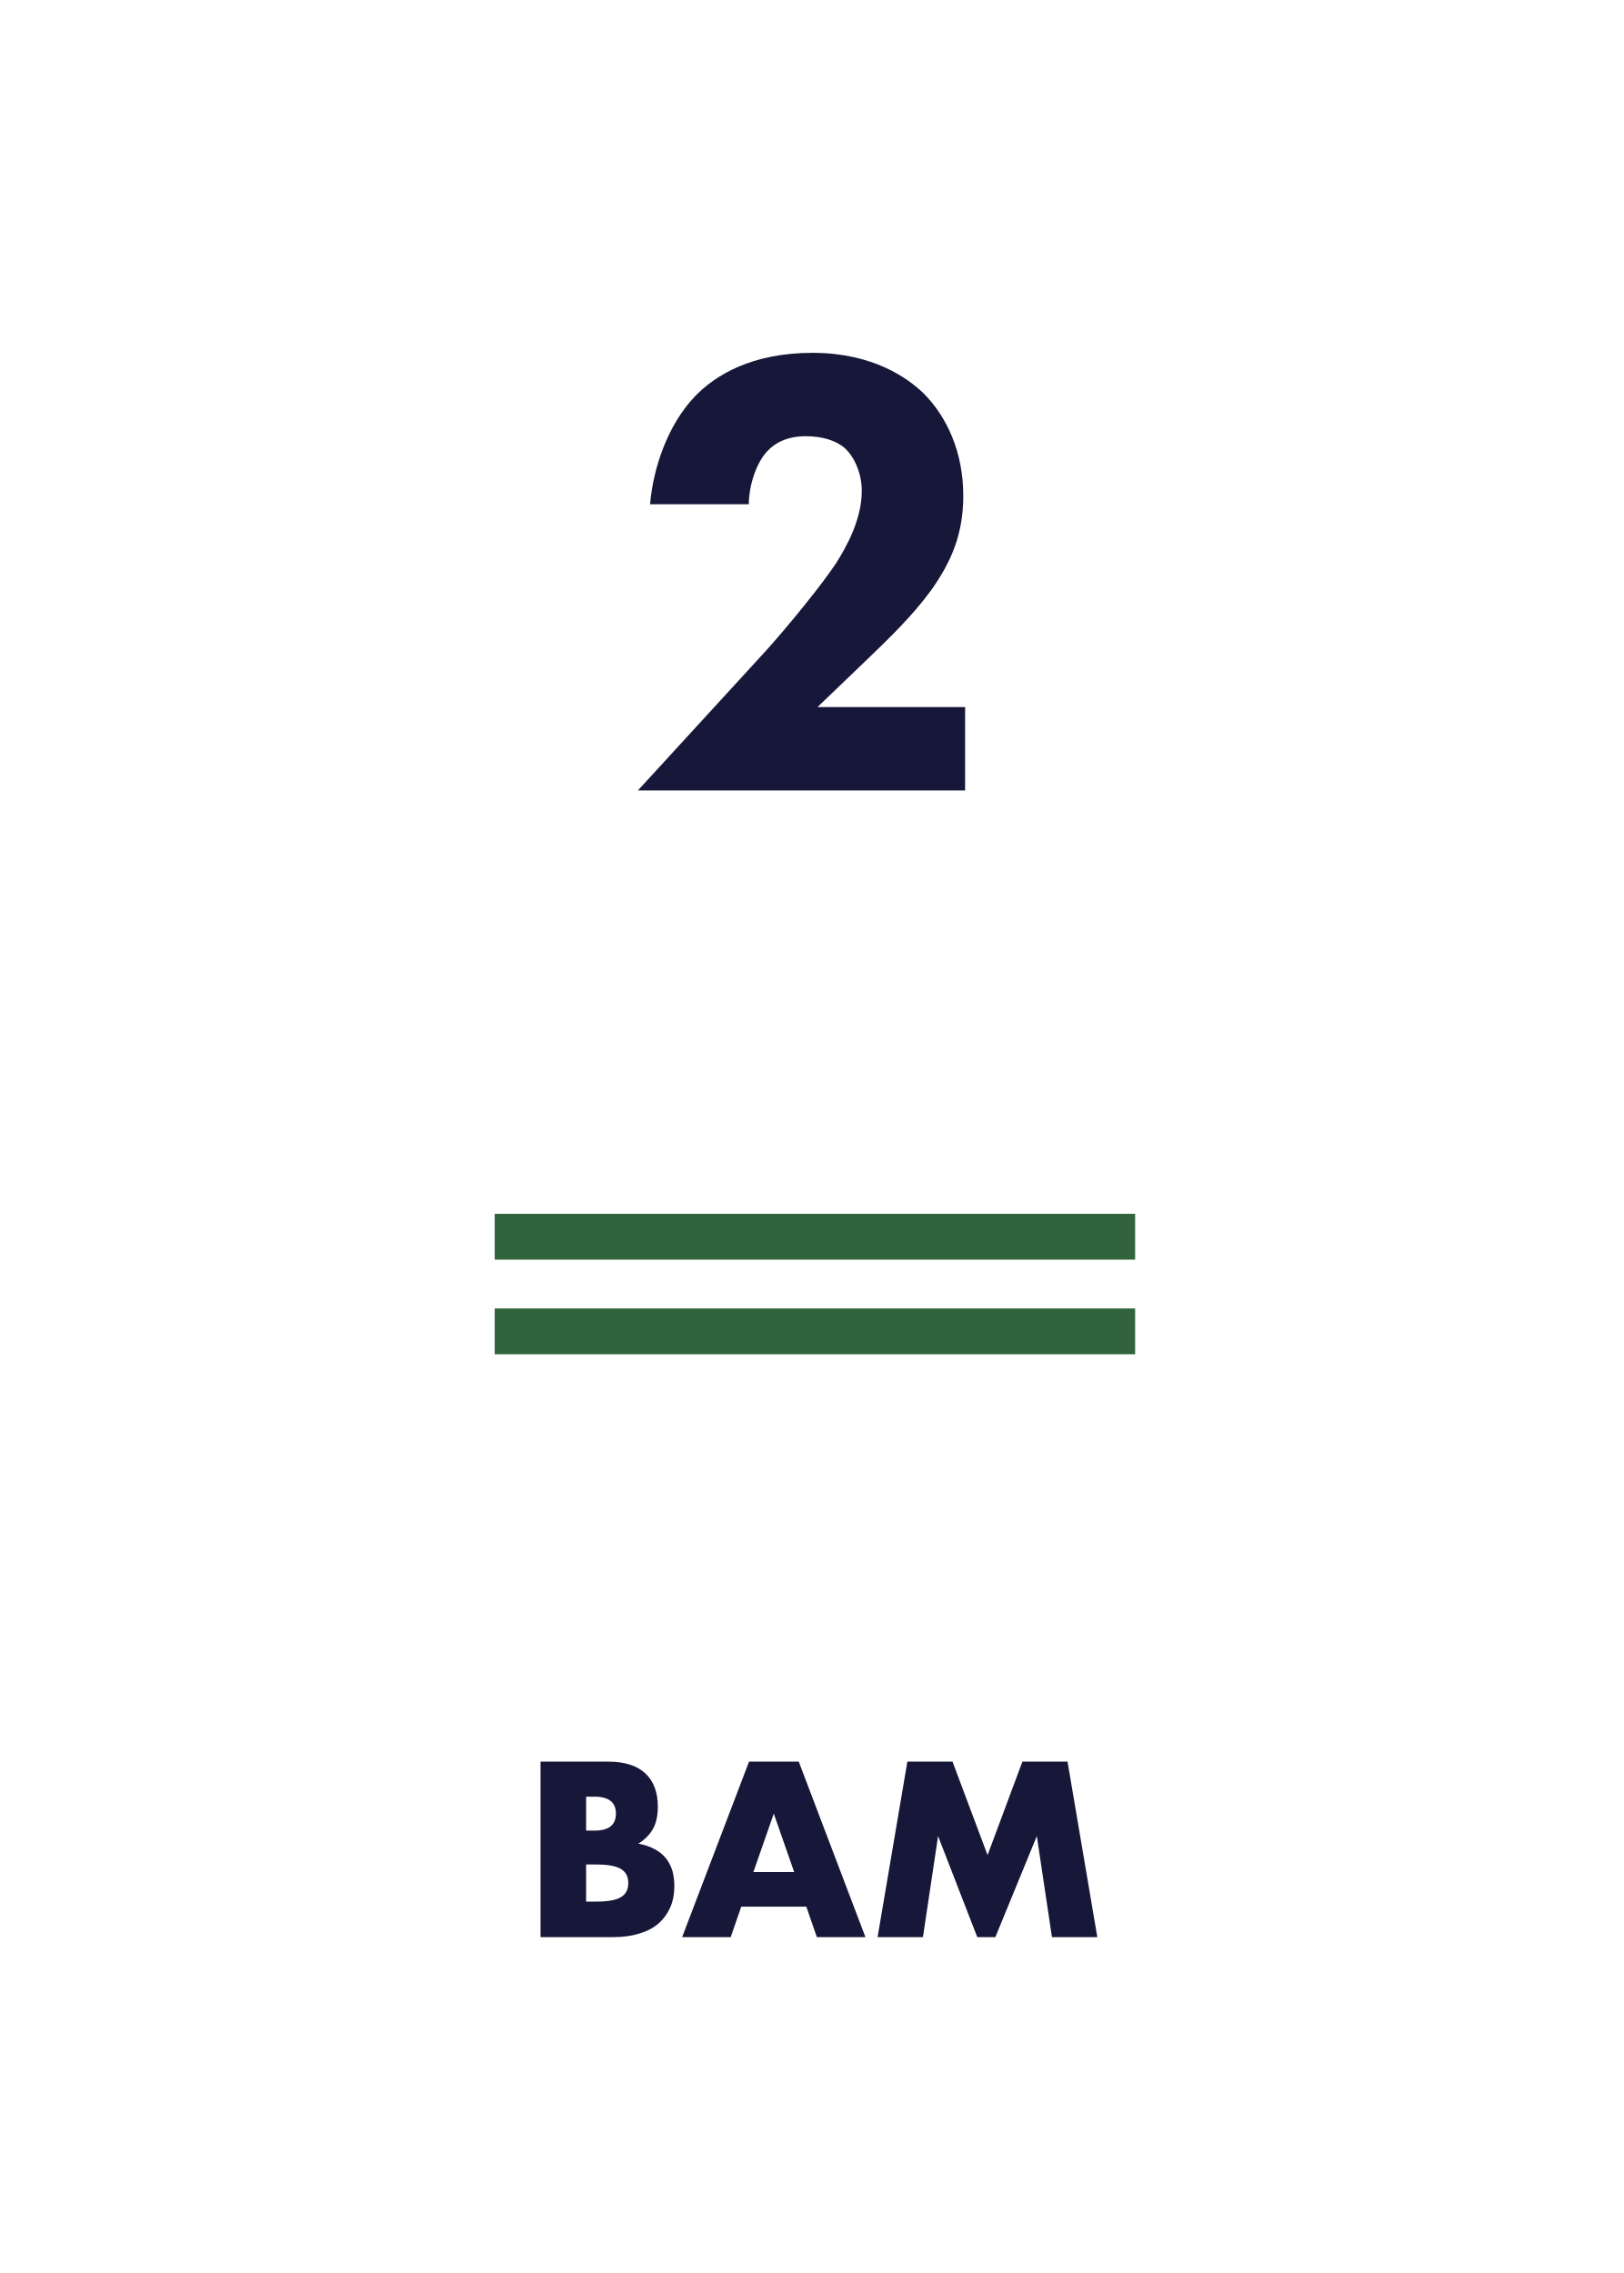
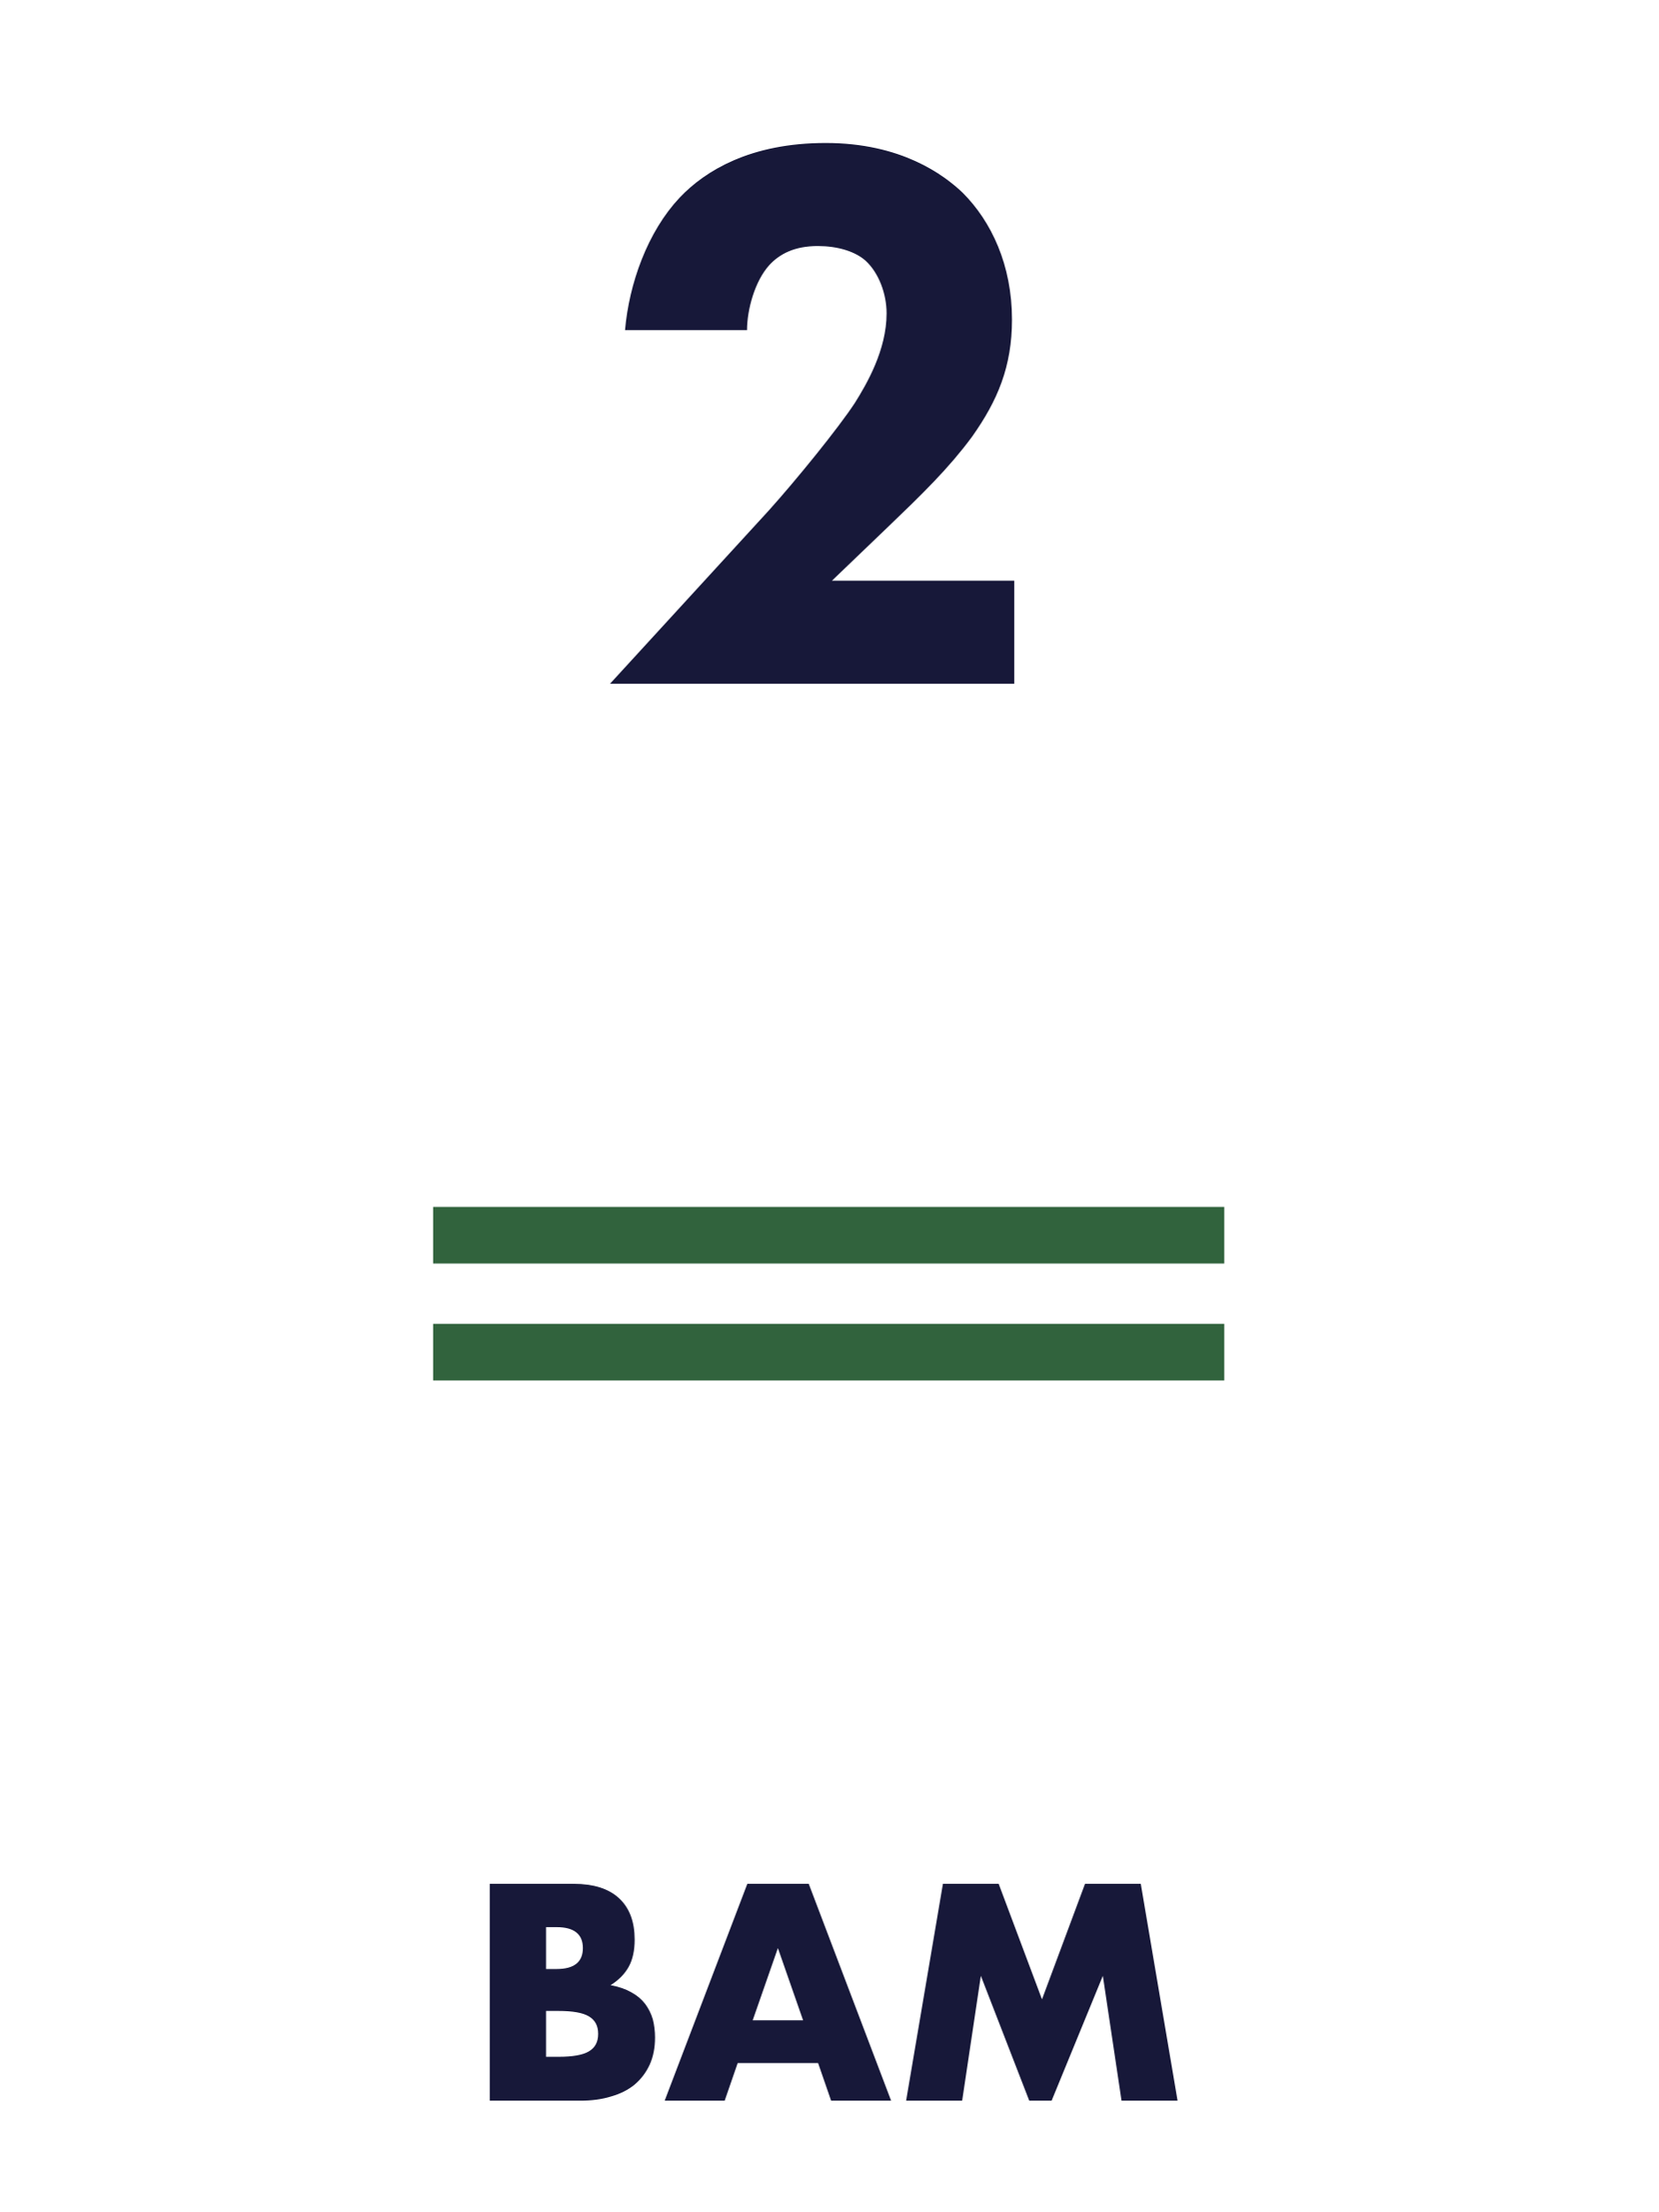
- <svg xmlns="http://www.w3.org/2000/svg" id="Bam" viewBox="0 0 70.87 99.21">
+ <svg xmlns="http://www.w3.org/2000/svg" id="Bam" viewBox="6.29 10.35 58.6 78.1">
  <defs>
    <style>
      .cls-1 {
        fill: #31633d;
      }

      .cls-2 {
        fill: #171839;
      }
    </style>
  </defs>
  <path class="cls-2" d="M42.12,34.5h-14.28l5.6-6.11c.98-1.09,2.46-2.91,3.05-3.81.42-.67,1.12-1.87,1.12-3.16,0-.7-.28-1.43-.73-1.85-.36-.33-.98-.53-1.7-.53-.82,0-1.35.28-1.71.67-.51.56-.79,1.57-.79,2.3h-4.31c.14-1.63.79-3.47,1.93-4.68.9-.95,2.5-1.93,5.16-1.93s4.17,1.12,4.84,1.76c1.01,1.01,1.74,2.55,1.74,4.48,0,1.66-.51,2.86-1.4,4.12-.82,1.12-1.8,2.07-3,3.22l-1.96,1.88h6.44V34.5Z" />
  <g>
    <path class="cls-2" d="M23.59,76.89h2.96q1.06,0,1.61.51t.55,1.46q0,.58-.21.96-.21.38-.64.65.43.08.73.25c.2.11.36.24.49.41q.18.24.27.54.08.31.08.65,0,.54-.19.96-.19.41-.53.7-.34.28-.83.42-.48.15-1.09.15h-3.2V76.89ZM25.58,79.9h.37q.93,0,.93-.74,0-.74-.93-.74h-.37V79.9ZM25.58,83h.44q.75,0,1.07-.19c.22-.13.33-.33.33-.62s-.11-.49-.33-.62q-.32-.19-1.07-.19h-.44V83Z" />
    <path class="cls-2" d="M35.19,83.22h-2.84l-.46,1.33h-2.12l2.92-7.66h2.17l2.91,7.66h-2.12L35.19,83.22ZM34.66,81.71l-.89-2.55-.89,2.55H34.66Z" />
    <path class="cls-2" d="M38.3,84.55l1.3-7.66h1.97l1.53,4.08,1.52-4.08h1.97l1.3,7.66h-1.98l-.66-4.41-1.81,4.41h-.79l-1.71-4.41-.66,4.41H38.3Z" />
  </g>
  <rect class="cls-1" x="21.59" y="52.98" width="27.95" height="2" />
  <rect class="cls-1" x="21.59" y="57.11" width="27.95" height="2" />
</svg>
